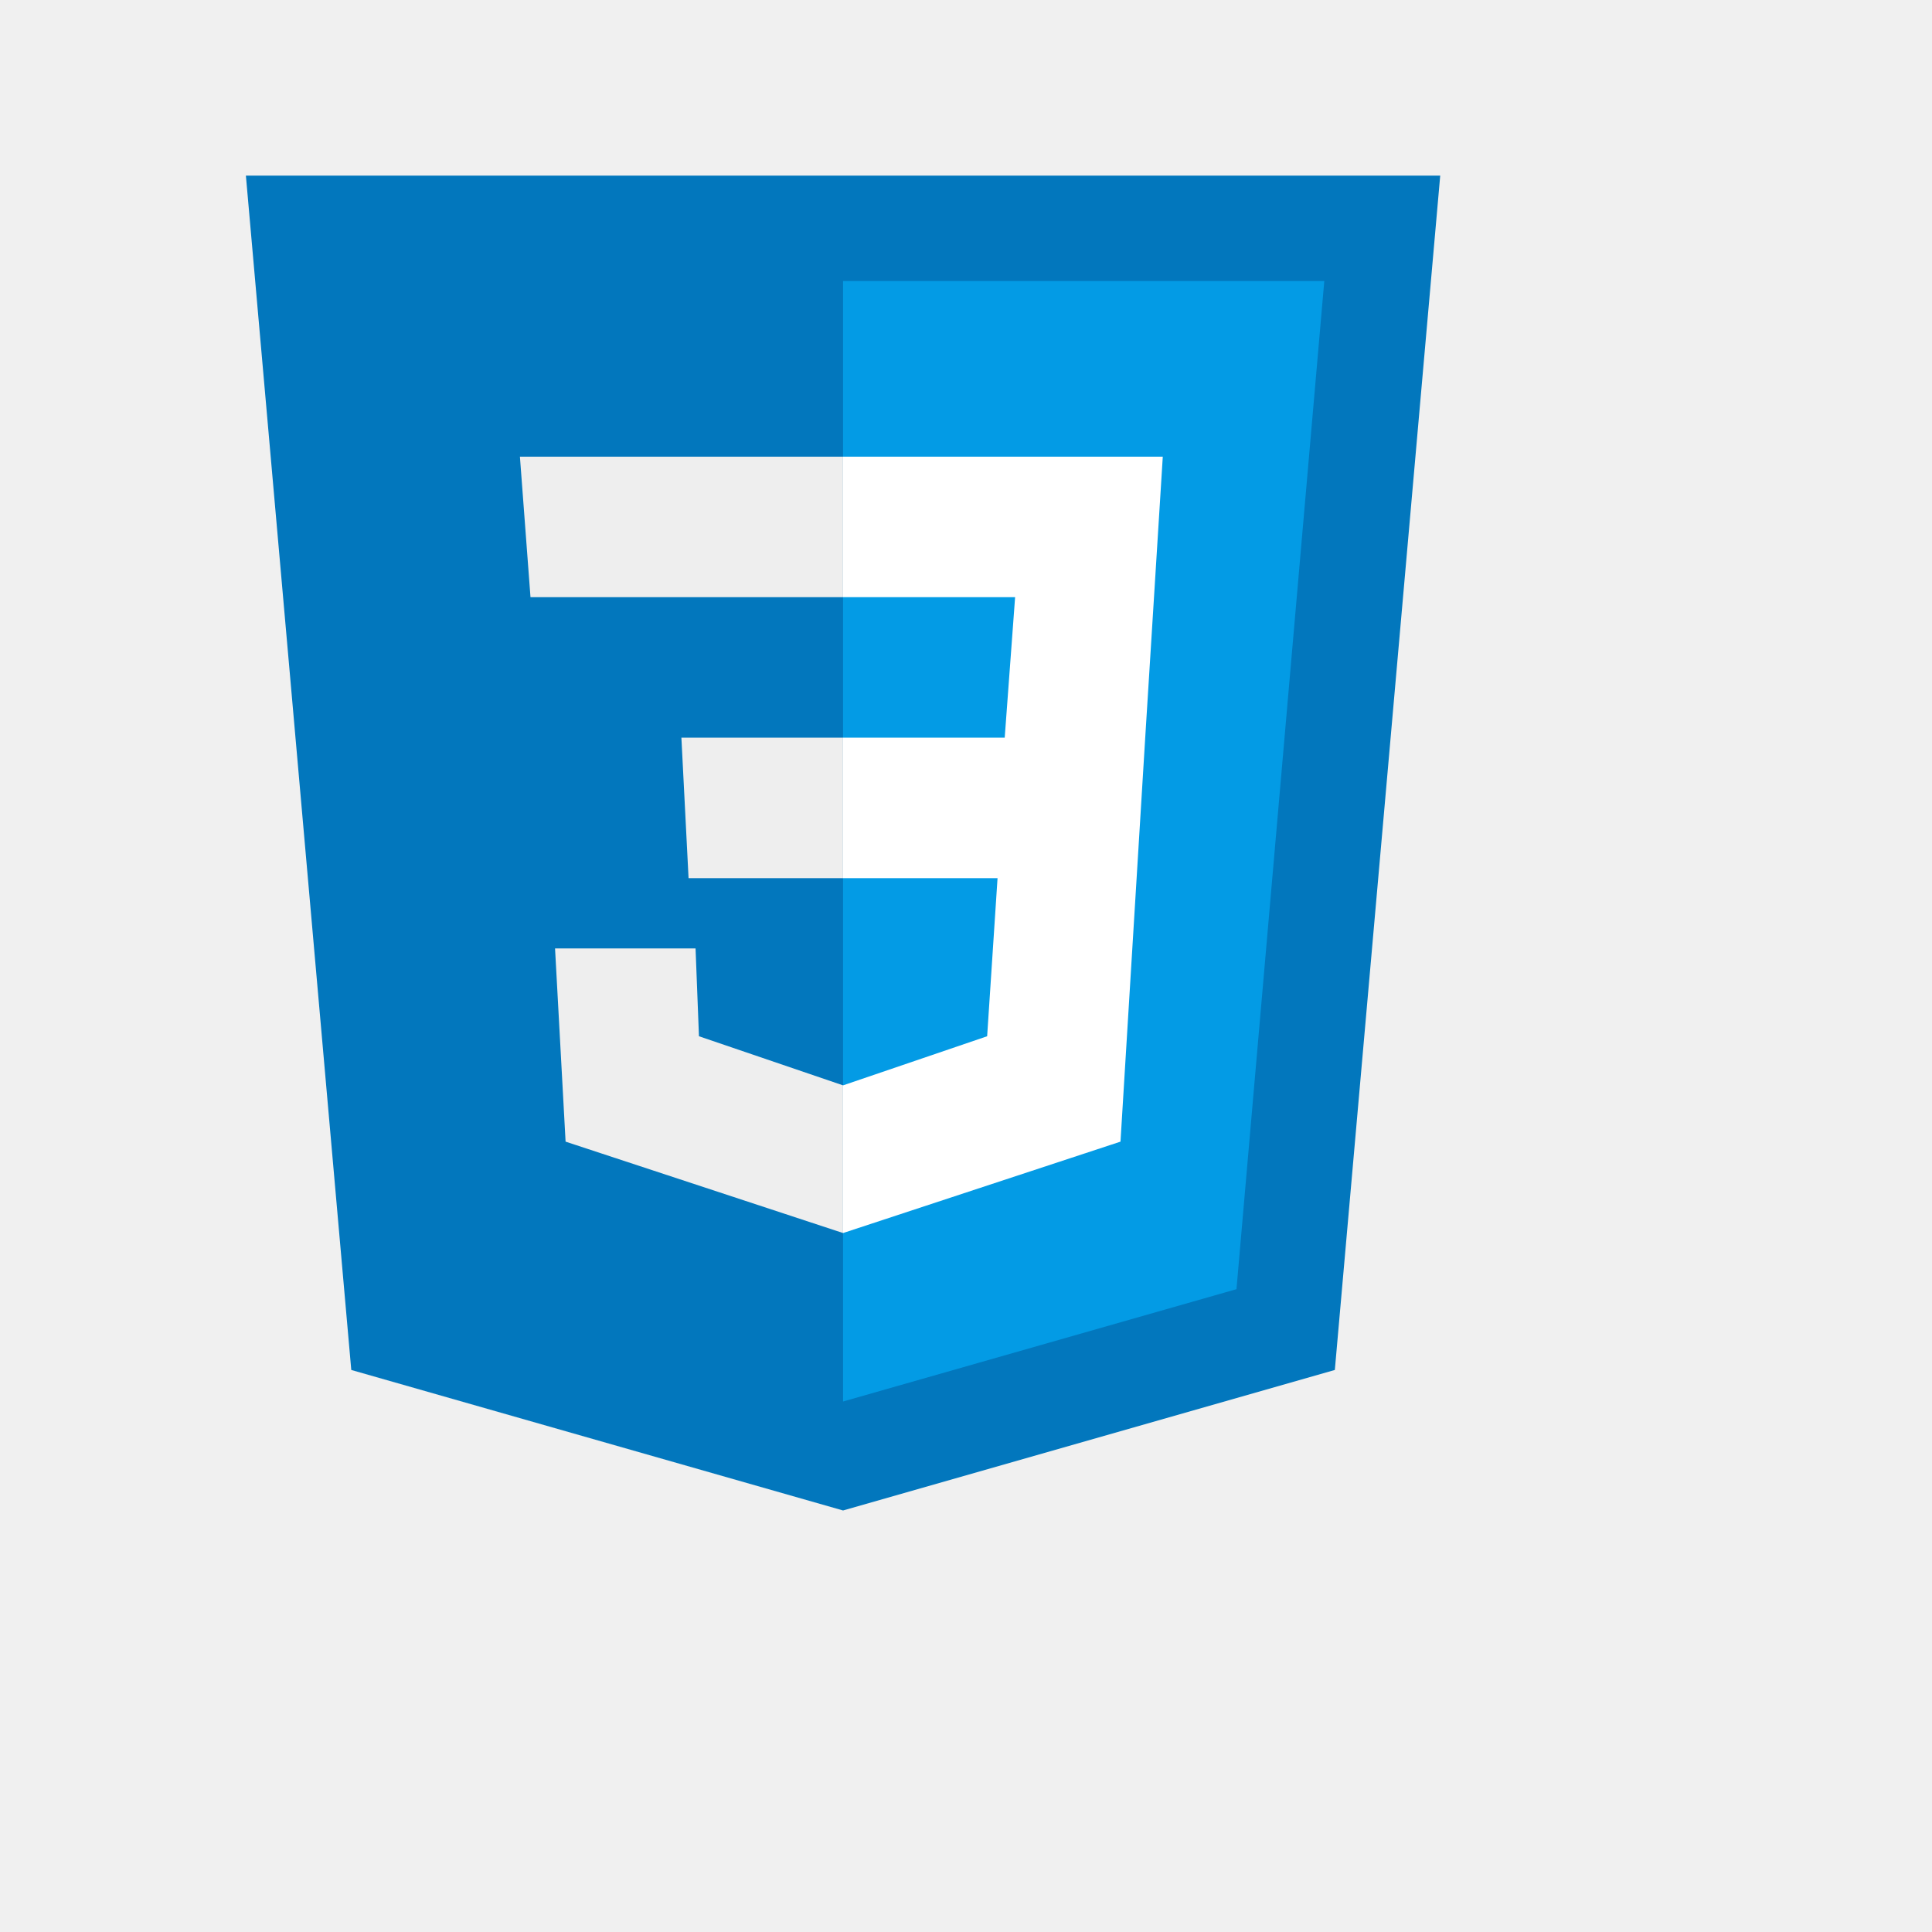
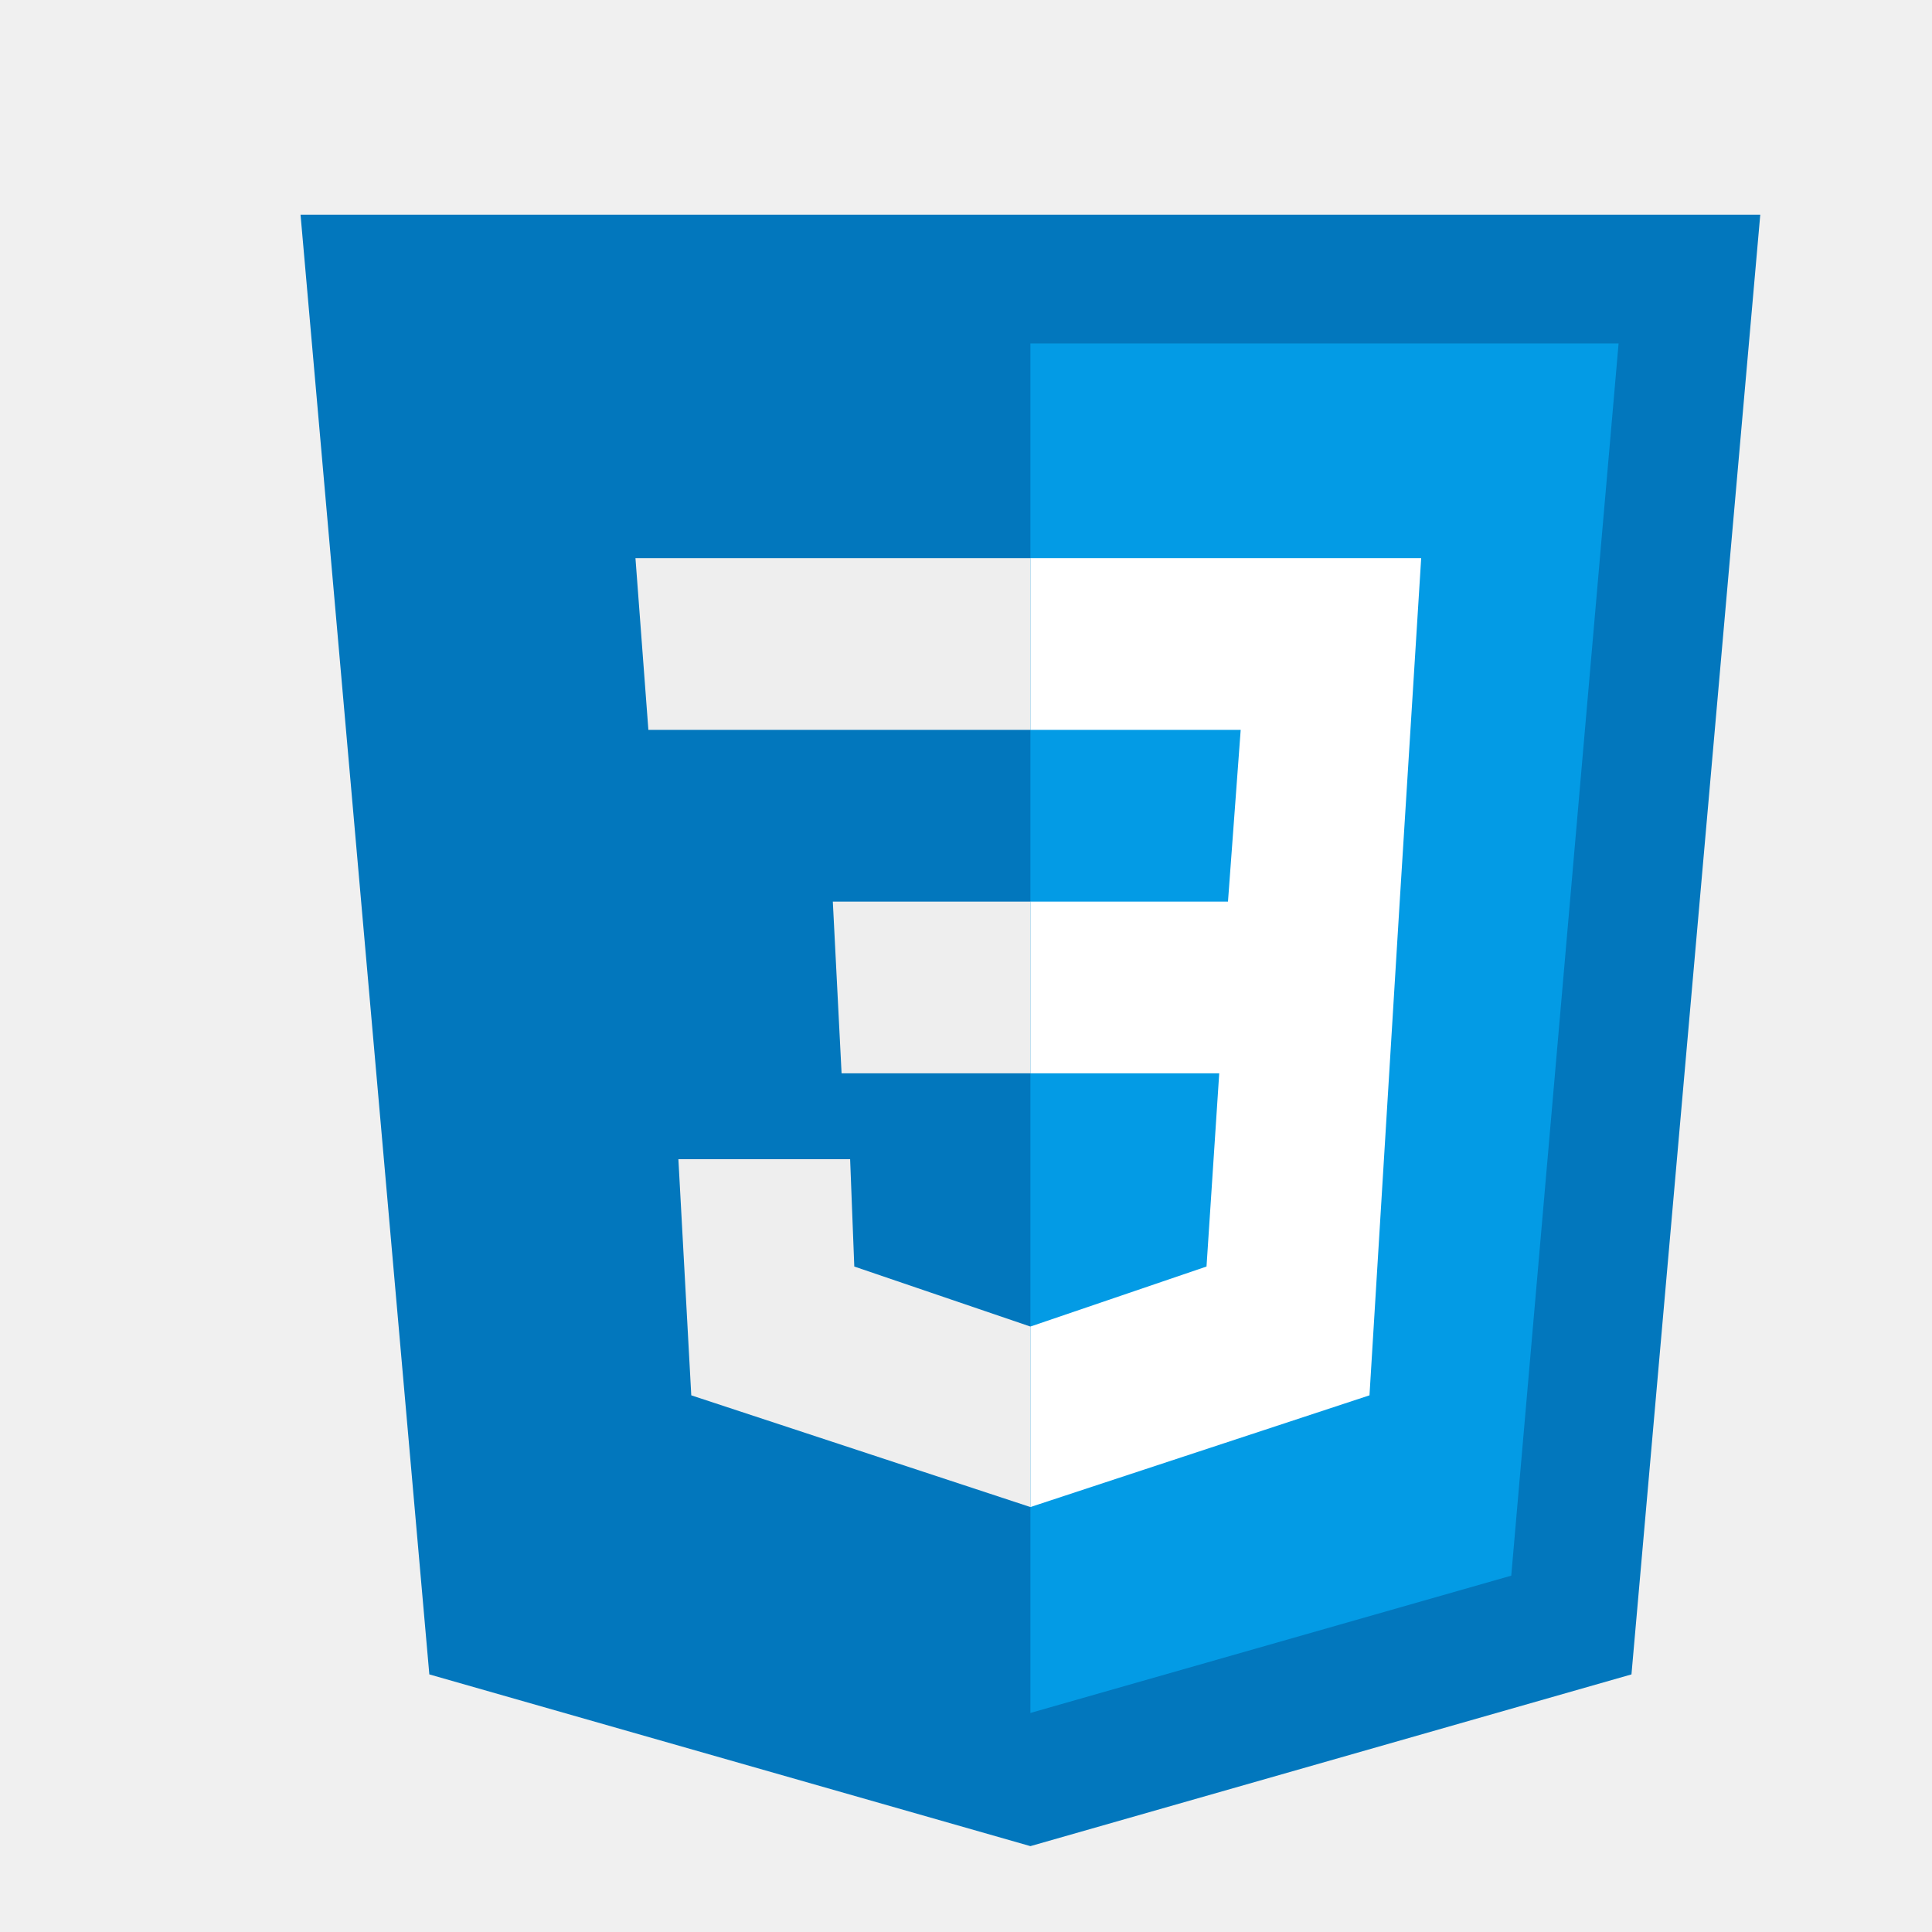
- <svg xmlns="http://www.w3.org/2000/svg" xmlnsxlink="http://www.w3.org/1999/xlink" width="55" height="55" version="1.1">
+ <svg xmlns="http://www.w3.org/2000/svg" xmlnsxlink="http://www.w3.org/1999/xlink" width="55" height="55" viewBox="0 0 45 45" version="1.1">
  <g id="surface1">
    <path d="M41 5H7l3 34 14 4 14-4z" fill="#0277BD" />
    <path d="M24 8v31.898L35.2 36.7 37.7 8z" fill="#039BE5" />
    <path d="M33.102 13H24v4h4.898l-.296 4H24v4h4.398l-.296 4.5L24 30.898v4.204l7.898-2.602.704-11.5z" fill="#FFF" />
    <path d="M24 13v4h-8.898l-.301-4zm-4.602 8l.204 4H24v-4zm.403 6h-4l.3 5.5L24 35.102v-4.204L19.898 29.5z" fill="#EEE" />
  </g>
</svg>
